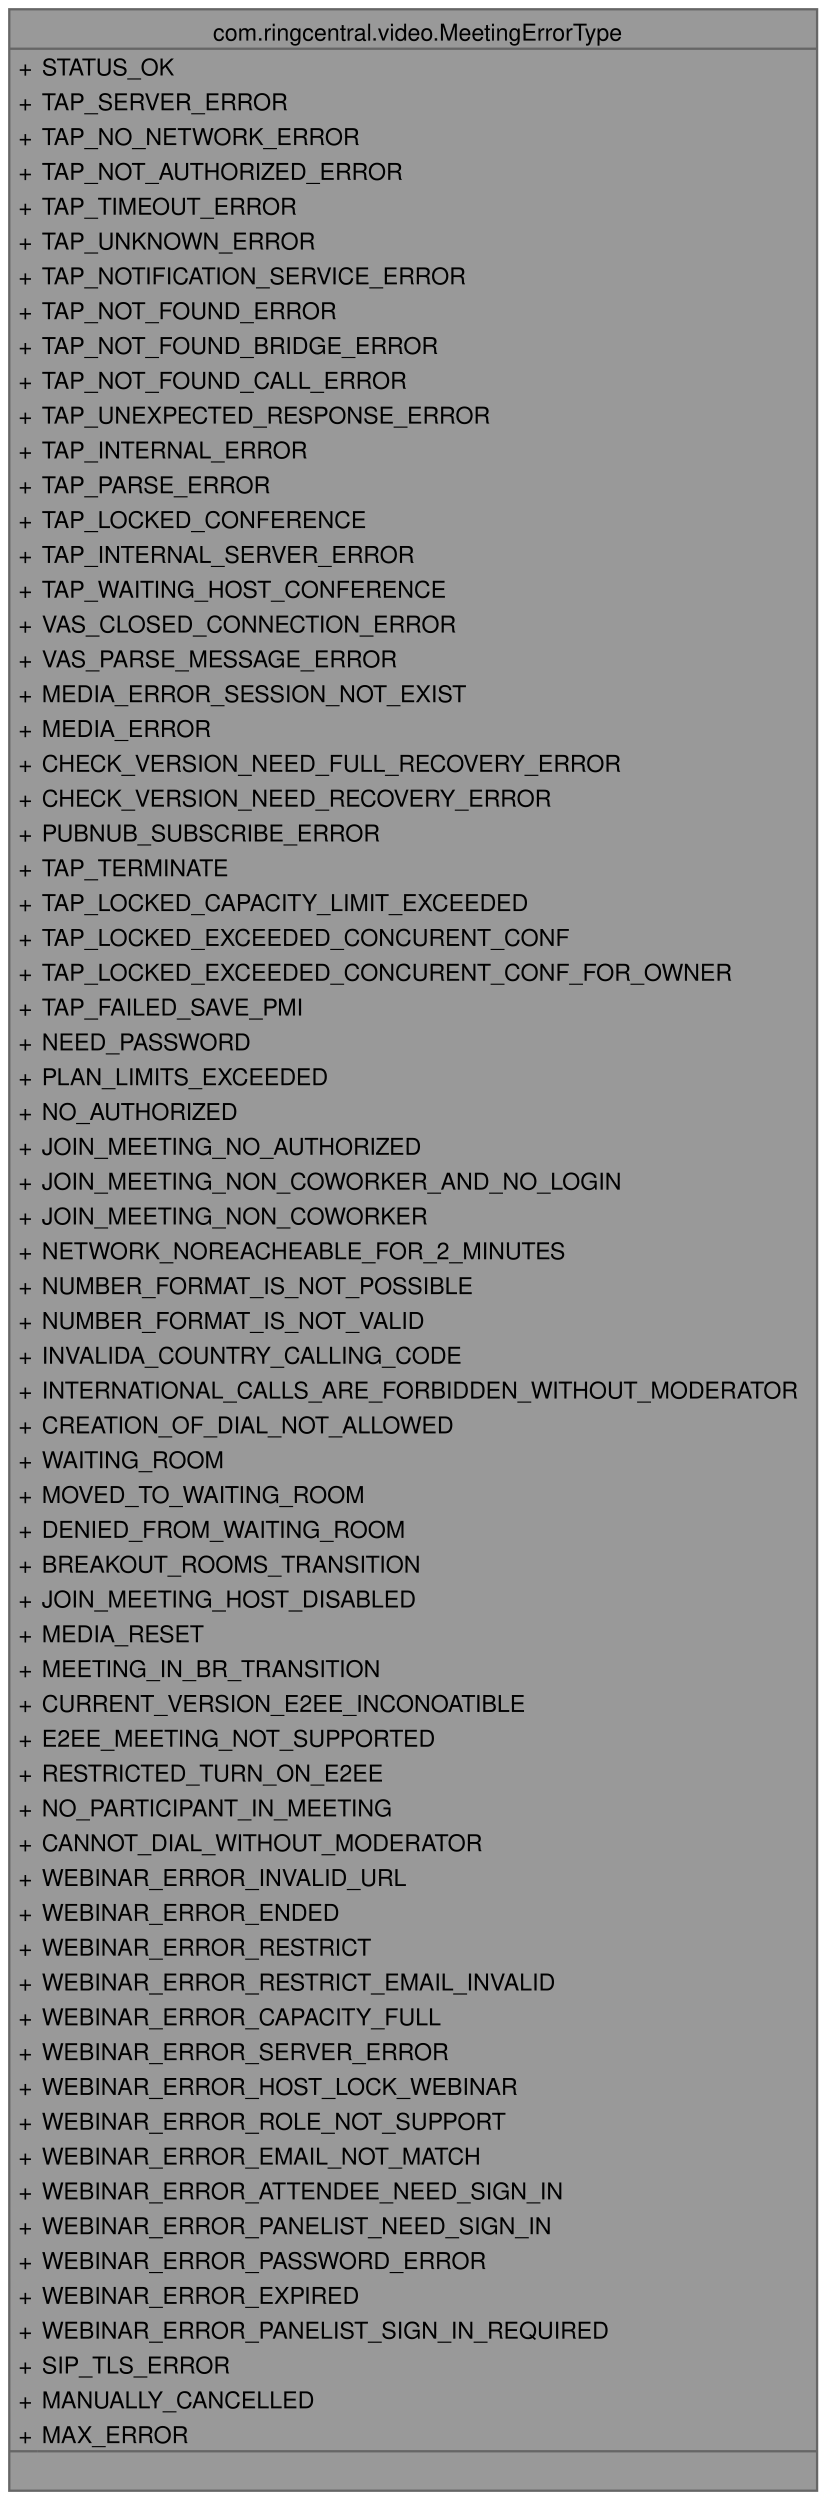
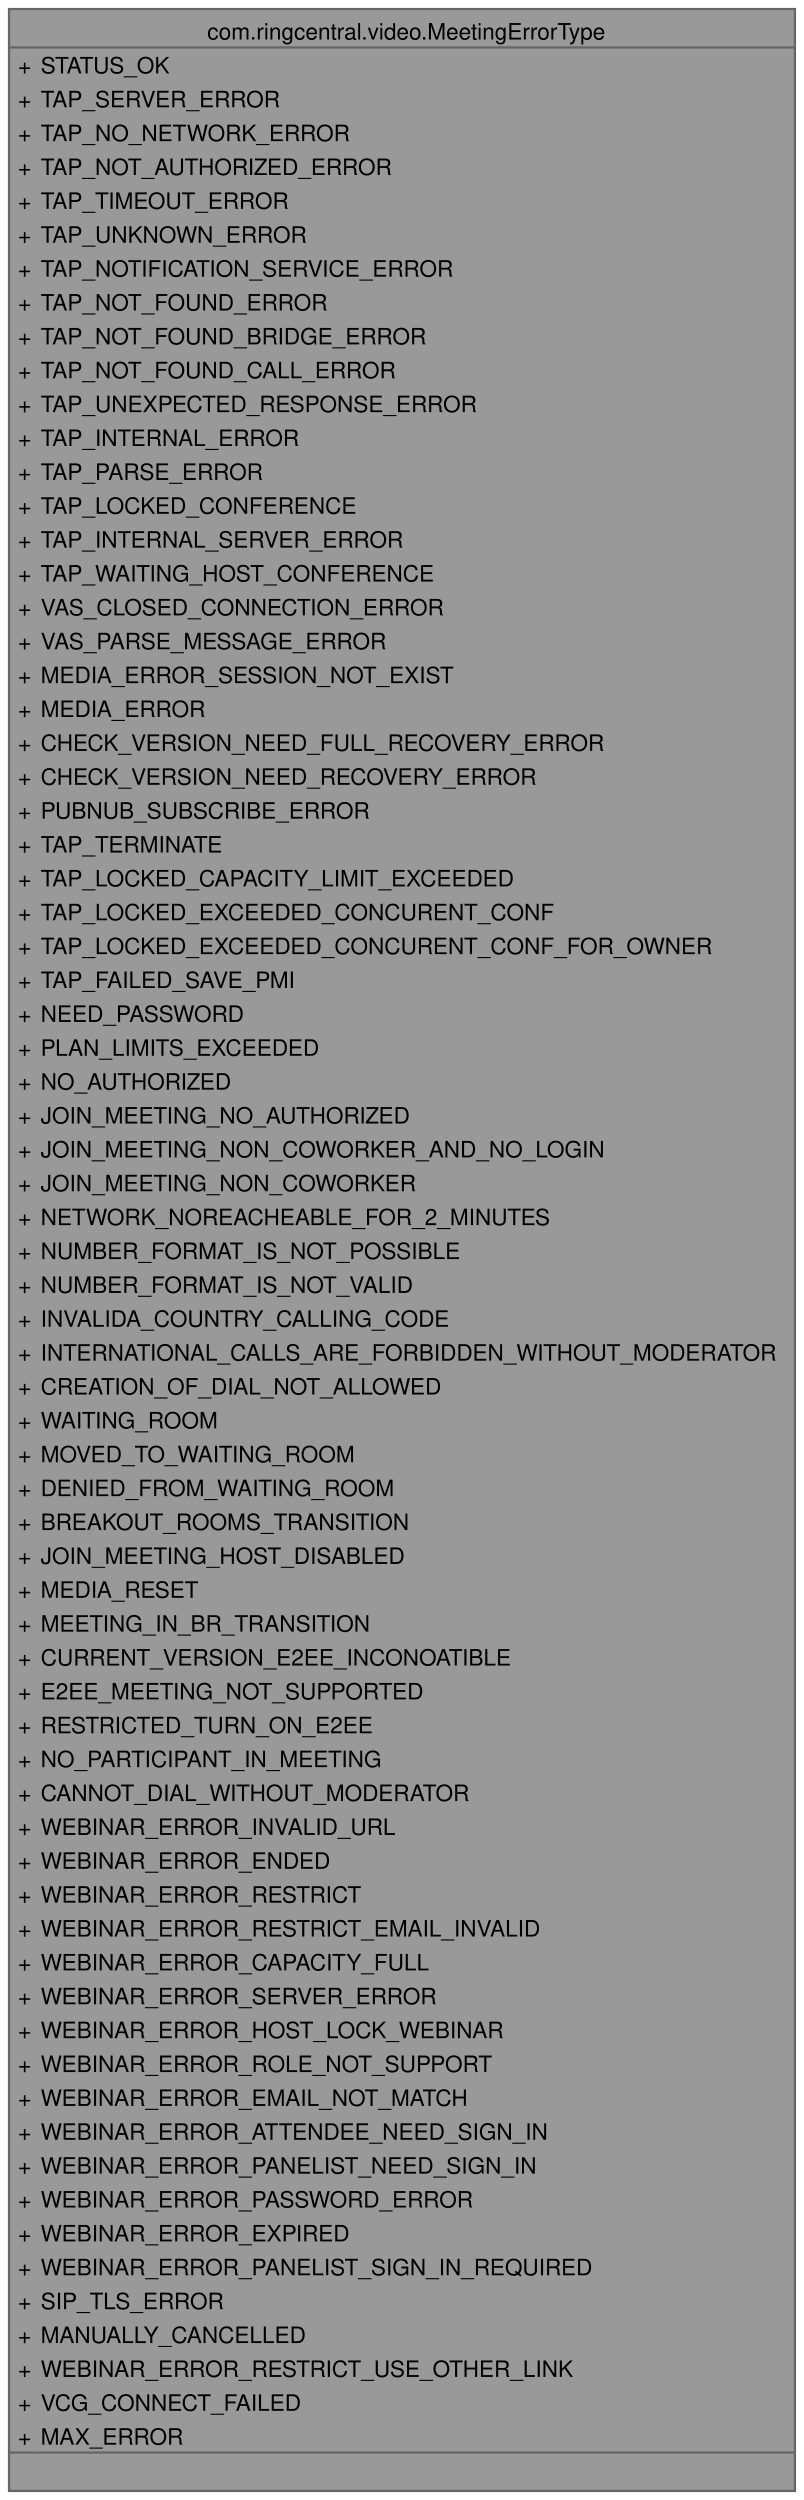
- <svg xmlns="http://www.w3.org/2000/svg" xmlns:xlink="http://www.w3.org/1999/xlink" width="356pt" height="1077pt" viewBox="0.00 0.00 356.00 1077.00">
-   <g id="graph0" class="graph" transform="scale(1 1) rotate(0) translate(4 1073)">
+ <svg xmlns="http://www.w3.org/2000/svg" xmlns:xlink="http://www.w3.org/1999/xlink" width="356pt" height="1107pt" viewBox="0.00 0.00 356.00 1107.00">
+   <g id="graph0" class="graph" transform="scale(1 1) rotate(0) translate(4 1103)">
    <g id="Node000001" class="node">
      <g id="a_Node000001">
        <a xlink:title=" ">
-           <polygon fill="#999999" stroke="none" points="348,-1069 0,-1069 0,0 348,0 348,-1069" />
-           <text text-anchor="start" x="87.75" y="-1055.5" font-family="Helvetica,sans-Serif" font-size="10.00">com.ringcentral.video.MeetingErrorType</text>
+           <polygon fill="#999999" stroke="none" points="348,-1099 0,-1099 0,0 348,0 348,-1099" />
+           <text text-anchor="start" x="87.75" y="-1085.5" font-family="Helvetica,sans-Serif" font-size="10.00">com.ringcentral.video.MeetingErrorType</text>
+           <text text-anchor="start" x="4" y="-1070.5" font-family="Helvetica,sans-Serif" font-size="10.00">+</text>
+           <text text-anchor="start" x="14" y="-1070.5" font-family="Helvetica,sans-Serif" font-size="10.00">STATUS_OK</text>
+           <text text-anchor="start" x="4" y="-1055.5" font-family="Helvetica,sans-Serif" font-size="10.00">+</text>
+           <text text-anchor="start" x="14" y="-1055.5" font-family="Helvetica,sans-Serif" font-size="10.00">TAP_SERVER_ERROR</text>
          <text text-anchor="start" x="4" y="-1040.5" font-family="Helvetica,sans-Serif" font-size="10.00">+</text>
-           <text text-anchor="start" x="14" y="-1040.5" font-family="Helvetica,sans-Serif" font-size="10.00">STATUS_OK</text>
+           <text text-anchor="start" x="14" y="-1040.5" font-family="Helvetica,sans-Serif" font-size="10.00">TAP_NO_NETWORK_ERROR</text>
          <text text-anchor="start" x="4" y="-1025.5" font-family="Helvetica,sans-Serif" font-size="10.00">+</text>
-           <text text-anchor="start" x="14" y="-1025.5" font-family="Helvetica,sans-Serif" font-size="10.00">TAP_SERVER_ERROR</text>
+           <text text-anchor="start" x="14" y="-1025.5" font-family="Helvetica,sans-Serif" font-size="10.00">TAP_NOT_AUTHORIZED_ERROR</text>
          <text text-anchor="start" x="4" y="-1010.5" font-family="Helvetica,sans-Serif" font-size="10.00">+</text>
-           <text text-anchor="start" x="14" y="-1010.5" font-family="Helvetica,sans-Serif" font-size="10.00">TAP_NO_NETWORK_ERROR</text>
+           <text text-anchor="start" x="14" y="-1010.5" font-family="Helvetica,sans-Serif" font-size="10.00">TAP_TIMEOUT_ERROR</text>
          <text text-anchor="start" x="4" y="-995.5" font-family="Helvetica,sans-Serif" font-size="10.00">+</text>
-           <text text-anchor="start" x="14" y="-995.5" font-family="Helvetica,sans-Serif" font-size="10.00">TAP_NOT_AUTHORIZED_ERROR</text>
+           <text text-anchor="start" x="14" y="-995.5" font-family="Helvetica,sans-Serif" font-size="10.00">TAP_UNKNOWN_ERROR</text>
          <text text-anchor="start" x="4" y="-980.5" font-family="Helvetica,sans-Serif" font-size="10.00">+</text>
-           <text text-anchor="start" x="14" y="-980.5" font-family="Helvetica,sans-Serif" font-size="10.00">TAP_TIMEOUT_ERROR</text>
+           <text text-anchor="start" x="14" y="-980.5" font-family="Helvetica,sans-Serif" font-size="10.00">TAP_NOTIFICATION_SERVICE_ERROR</text>
          <text text-anchor="start" x="4" y="-965.5" font-family="Helvetica,sans-Serif" font-size="10.00">+</text>
-           <text text-anchor="start" x="14" y="-965.5" font-family="Helvetica,sans-Serif" font-size="10.00">TAP_UNKNOWN_ERROR</text>
+           <text text-anchor="start" x="14" y="-965.5" font-family="Helvetica,sans-Serif" font-size="10.00">TAP_NOT_FOUND_ERROR</text>
          <text text-anchor="start" x="4" y="-950.5" font-family="Helvetica,sans-Serif" font-size="10.00">+</text>
-           <text text-anchor="start" x="14" y="-950.5" font-family="Helvetica,sans-Serif" font-size="10.00">TAP_NOTIFICATION_SERVICE_ERROR</text>
+           <text text-anchor="start" x="14" y="-950.5" font-family="Helvetica,sans-Serif" font-size="10.00">TAP_NOT_FOUND_BRIDGE_ERROR</text>
          <text text-anchor="start" x="4" y="-935.5" font-family="Helvetica,sans-Serif" font-size="10.00">+</text>
-           <text text-anchor="start" x="14" y="-935.5" font-family="Helvetica,sans-Serif" font-size="10.00">TAP_NOT_FOUND_ERROR</text>
+           <text text-anchor="start" x="14" y="-935.5" font-family="Helvetica,sans-Serif" font-size="10.00">TAP_NOT_FOUND_CALL_ERROR</text>
          <text text-anchor="start" x="4" y="-920.5" font-family="Helvetica,sans-Serif" font-size="10.00">+</text>
-           <text text-anchor="start" x="14" y="-920.5" font-family="Helvetica,sans-Serif" font-size="10.00">TAP_NOT_FOUND_BRIDGE_ERROR</text>
+           <text text-anchor="start" x="14" y="-920.5" font-family="Helvetica,sans-Serif" font-size="10.00">TAP_UNEXPECTED_RESPONSE_ERROR</text>
          <text text-anchor="start" x="4" y="-905.5" font-family="Helvetica,sans-Serif" font-size="10.00">+</text>
-           <text text-anchor="start" x="14" y="-905.5" font-family="Helvetica,sans-Serif" font-size="10.00">TAP_NOT_FOUND_CALL_ERROR</text>
+           <text text-anchor="start" x="14" y="-905.5" font-family="Helvetica,sans-Serif" font-size="10.00">TAP_INTERNAL_ERROR</text>
          <text text-anchor="start" x="4" y="-890.5" font-family="Helvetica,sans-Serif" font-size="10.00">+</text>
-           <text text-anchor="start" x="14" y="-890.5" font-family="Helvetica,sans-Serif" font-size="10.00">TAP_UNEXPECTED_RESPONSE_ERROR</text>
+           <text text-anchor="start" x="14" y="-890.5" font-family="Helvetica,sans-Serif" font-size="10.00">TAP_PARSE_ERROR</text>
          <text text-anchor="start" x="4" y="-875.5" font-family="Helvetica,sans-Serif" font-size="10.00">+</text>
-           <text text-anchor="start" x="14" y="-875.5" font-family="Helvetica,sans-Serif" font-size="10.00">TAP_INTERNAL_ERROR</text>
+           <text text-anchor="start" x="14" y="-875.5" font-family="Helvetica,sans-Serif" font-size="10.00">TAP_LOCKED_CONFERENCE</text>
          <text text-anchor="start" x="4" y="-860.5" font-family="Helvetica,sans-Serif" font-size="10.00">+</text>
-           <text text-anchor="start" x="14" y="-860.5" font-family="Helvetica,sans-Serif" font-size="10.00">TAP_PARSE_ERROR</text>
+           <text text-anchor="start" x="14" y="-860.5" font-family="Helvetica,sans-Serif" font-size="10.00">TAP_INTERNAL_SERVER_ERROR</text>
          <text text-anchor="start" x="4" y="-845.5" font-family="Helvetica,sans-Serif" font-size="10.00">+</text>
-           <text text-anchor="start" x="14" y="-845.5" font-family="Helvetica,sans-Serif" font-size="10.00">TAP_LOCKED_CONFERENCE</text>
+           <text text-anchor="start" x="14" y="-845.5" font-family="Helvetica,sans-Serif" font-size="10.00">TAP_WAITING_HOST_CONFERENCE</text>
          <text text-anchor="start" x="4" y="-830.5" font-family="Helvetica,sans-Serif" font-size="10.00">+</text>
-           <text text-anchor="start" x="14" y="-830.5" font-family="Helvetica,sans-Serif" font-size="10.00">TAP_INTERNAL_SERVER_ERROR</text>
+           <text text-anchor="start" x="14" y="-830.5" font-family="Helvetica,sans-Serif" font-size="10.00">VAS_CLOSED_CONNECTION_ERROR</text>
          <text text-anchor="start" x="4" y="-815.5" font-family="Helvetica,sans-Serif" font-size="10.00">+</text>
-           <text text-anchor="start" x="14" y="-815.5" font-family="Helvetica,sans-Serif" font-size="10.00">TAP_WAITING_HOST_CONFERENCE</text>
+           <text text-anchor="start" x="14" y="-815.5" font-family="Helvetica,sans-Serif" font-size="10.00">VAS_PARSE_MESSAGE_ERROR</text>
          <text text-anchor="start" x="4" y="-800.5" font-family="Helvetica,sans-Serif" font-size="10.00">+</text>
-           <text text-anchor="start" x="14" y="-800.5" font-family="Helvetica,sans-Serif" font-size="10.00">VAS_CLOSED_CONNECTION_ERROR</text>
+           <text text-anchor="start" x="14" y="-800.5" font-family="Helvetica,sans-Serif" font-size="10.00">MEDIA_ERROR_SESSION_NOT_EXIST</text>
          <text text-anchor="start" x="4" y="-785.5" font-family="Helvetica,sans-Serif" font-size="10.00">+</text>
-           <text text-anchor="start" x="14" y="-785.5" font-family="Helvetica,sans-Serif" font-size="10.00">VAS_PARSE_MESSAGE_ERROR</text>
+           <text text-anchor="start" x="14" y="-785.5" font-family="Helvetica,sans-Serif" font-size="10.00">MEDIA_ERROR</text>
          <text text-anchor="start" x="4" y="-770.5" font-family="Helvetica,sans-Serif" font-size="10.00">+</text>
-           <text text-anchor="start" x="14" y="-770.5" font-family="Helvetica,sans-Serif" font-size="10.00">MEDIA_ERROR_SESSION_NOT_EXIST</text>
+           <text text-anchor="start" x="14" y="-770.5" font-family="Helvetica,sans-Serif" font-size="10.00">CHECK_VERSION_NEED_FULL_RECOVERY_ERROR</text>
          <text text-anchor="start" x="4" y="-755.5" font-family="Helvetica,sans-Serif" font-size="10.00">+</text>
-           <text text-anchor="start" x="14" y="-755.5" font-family="Helvetica,sans-Serif" font-size="10.00">MEDIA_ERROR</text>
+           <text text-anchor="start" x="14" y="-755.5" font-family="Helvetica,sans-Serif" font-size="10.00">CHECK_VERSION_NEED_RECOVERY_ERROR</text>
          <text text-anchor="start" x="4" y="-740.5" font-family="Helvetica,sans-Serif" font-size="10.00">+</text>
-           <text text-anchor="start" x="14" y="-740.5" font-family="Helvetica,sans-Serif" font-size="10.00">CHECK_VERSION_NEED_FULL_RECOVERY_ERROR</text>
+           <text text-anchor="start" x="14" y="-740.5" font-family="Helvetica,sans-Serif" font-size="10.00">PUBNUB_SUBSCRIBE_ERROR</text>
          <text text-anchor="start" x="4" y="-725.5" font-family="Helvetica,sans-Serif" font-size="10.00">+</text>
-           <text text-anchor="start" x="14" y="-725.5" font-family="Helvetica,sans-Serif" font-size="10.00">CHECK_VERSION_NEED_RECOVERY_ERROR</text>
+           <text text-anchor="start" x="14" y="-725.5" font-family="Helvetica,sans-Serif" font-size="10.00">TAP_TERMINATE</text>
          <text text-anchor="start" x="4" y="-710.5" font-family="Helvetica,sans-Serif" font-size="10.00">+</text>
-           <text text-anchor="start" x="14" y="-710.5" font-family="Helvetica,sans-Serif" font-size="10.00">PUBNUB_SUBSCRIBE_ERROR</text>
+           <text text-anchor="start" x="14" y="-710.5" font-family="Helvetica,sans-Serif" font-size="10.00">TAP_LOCKED_CAPACITY_LIMIT_EXCEEDED</text>
          <text text-anchor="start" x="4" y="-695.5" font-family="Helvetica,sans-Serif" font-size="10.00">+</text>
-           <text text-anchor="start" x="14" y="-695.5" font-family="Helvetica,sans-Serif" font-size="10.00">TAP_TERMINATE</text>
+           <text text-anchor="start" x="14" y="-695.5" font-family="Helvetica,sans-Serif" font-size="10.00">TAP_LOCKED_EXCEEDED_CONCURENT_CONF</text>
          <text text-anchor="start" x="4" y="-680.5" font-family="Helvetica,sans-Serif" font-size="10.00">+</text>
-           <text text-anchor="start" x="14" y="-680.5" font-family="Helvetica,sans-Serif" font-size="10.00">TAP_LOCKED_CAPACITY_LIMIT_EXCEEDED</text>
+           <text text-anchor="start" x="14" y="-680.5" font-family="Helvetica,sans-Serif" font-size="10.00">TAP_LOCKED_EXCEEDED_CONCURENT_CONF_FOR_OWNER</text>
          <text text-anchor="start" x="4" y="-665.5" font-family="Helvetica,sans-Serif" font-size="10.00">+</text>
-           <text text-anchor="start" x="14" y="-665.5" font-family="Helvetica,sans-Serif" font-size="10.00">TAP_LOCKED_EXCEEDED_CONCURENT_CONF</text>
+           <text text-anchor="start" x="14" y="-665.5" font-family="Helvetica,sans-Serif" font-size="10.00">TAP_FAILED_SAVE_PMI</text>
          <text text-anchor="start" x="4" y="-650.5" font-family="Helvetica,sans-Serif" font-size="10.00">+</text>
-           <text text-anchor="start" x="14" y="-650.5" font-family="Helvetica,sans-Serif" font-size="10.00">TAP_LOCKED_EXCEEDED_CONCURENT_CONF_FOR_OWNER</text>
+           <text text-anchor="start" x="14" y="-650.5" font-family="Helvetica,sans-Serif" font-size="10.00">NEED_PASSWORD</text>
          <text text-anchor="start" x="4" y="-635.5" font-family="Helvetica,sans-Serif" font-size="10.00">+</text>
-           <text text-anchor="start" x="14" y="-635.5" font-family="Helvetica,sans-Serif" font-size="10.00">TAP_FAILED_SAVE_PMI</text>
+           <text text-anchor="start" x="14" y="-635.5" font-family="Helvetica,sans-Serif" font-size="10.00">PLAN_LIMITS_EXCEEDED</text>
          <text text-anchor="start" x="4" y="-620.5" font-family="Helvetica,sans-Serif" font-size="10.00">+</text>
-           <text text-anchor="start" x="14" y="-620.5" font-family="Helvetica,sans-Serif" font-size="10.00">NEED_PASSWORD</text>
+           <text text-anchor="start" x="14" y="-620.5" font-family="Helvetica,sans-Serif" font-size="10.00">NO_AUTHORIZED</text>
          <text text-anchor="start" x="4" y="-605.5" font-family="Helvetica,sans-Serif" font-size="10.00">+</text>
-           <text text-anchor="start" x="14" y="-605.5" font-family="Helvetica,sans-Serif" font-size="10.00">PLAN_LIMITS_EXCEEDED</text>
+           <text text-anchor="start" x="14" y="-605.5" font-family="Helvetica,sans-Serif" font-size="10.00">JOIN_MEETING_NO_AUTHORIZED</text>
          <text text-anchor="start" x="4" y="-590.5" font-family="Helvetica,sans-Serif" font-size="10.00">+</text>
-           <text text-anchor="start" x="14" y="-590.5" font-family="Helvetica,sans-Serif" font-size="10.00">NO_AUTHORIZED</text>
+           <text text-anchor="start" x="14" y="-590.5" font-family="Helvetica,sans-Serif" font-size="10.00">JOIN_MEETING_NON_COWORKER_AND_NO_LOGIN</text>
          <text text-anchor="start" x="4" y="-575.5" font-family="Helvetica,sans-Serif" font-size="10.00">+</text>
-           <text text-anchor="start" x="14" y="-575.5" font-family="Helvetica,sans-Serif" font-size="10.00">JOIN_MEETING_NO_AUTHORIZED</text>
+           <text text-anchor="start" x="14" y="-575.5" font-family="Helvetica,sans-Serif" font-size="10.00">JOIN_MEETING_NON_COWORKER</text>
          <text text-anchor="start" x="4" y="-560.5" font-family="Helvetica,sans-Serif" font-size="10.00">+</text>
-           <text text-anchor="start" x="14" y="-560.5" font-family="Helvetica,sans-Serif" font-size="10.00">JOIN_MEETING_NON_COWORKER_AND_NO_LOGIN</text>
+           <text text-anchor="start" x="14" y="-560.5" font-family="Helvetica,sans-Serif" font-size="10.00">NETWORK_NOREACHEABLE_FOR_2_MINUTES</text>
          <text text-anchor="start" x="4" y="-545.5" font-family="Helvetica,sans-Serif" font-size="10.00">+</text>
-           <text text-anchor="start" x="14" y="-545.5" font-family="Helvetica,sans-Serif" font-size="10.00">JOIN_MEETING_NON_COWORKER</text>
+           <text text-anchor="start" x="14" y="-545.5" font-family="Helvetica,sans-Serif" font-size="10.00">NUMBER_FORMAT_IS_NOT_POSSIBLE</text>
          <text text-anchor="start" x="4" y="-530.5" font-family="Helvetica,sans-Serif" font-size="10.00">+</text>
-           <text text-anchor="start" x="14" y="-530.5" font-family="Helvetica,sans-Serif" font-size="10.00">NETWORK_NOREACHEABLE_FOR_2_MINUTES</text>
+           <text text-anchor="start" x="14" y="-530.5" font-family="Helvetica,sans-Serif" font-size="10.00">NUMBER_FORMAT_IS_NOT_VALID</text>
          <text text-anchor="start" x="4" y="-515.5" font-family="Helvetica,sans-Serif" font-size="10.00">+</text>
-           <text text-anchor="start" x="14" y="-515.5" font-family="Helvetica,sans-Serif" font-size="10.00">NUMBER_FORMAT_IS_NOT_POSSIBLE</text>
+           <text text-anchor="start" x="14" y="-515.5" font-family="Helvetica,sans-Serif" font-size="10.00">INVALIDA_COUNTRY_CALLING_CODE</text>
          <text text-anchor="start" x="4" y="-500.5" font-family="Helvetica,sans-Serif" font-size="10.00">+</text>
-           <text text-anchor="start" x="14" y="-500.5" font-family="Helvetica,sans-Serif" font-size="10.00">NUMBER_FORMAT_IS_NOT_VALID</text>
+           <text text-anchor="start" x="14" y="-500.5" font-family="Helvetica,sans-Serif" font-size="10.00">INTERNATIONAL_CALLS_ARE_FORBIDDEN_WITHOUT_MODERATOR</text>
          <text text-anchor="start" x="4" y="-485.5" font-family="Helvetica,sans-Serif" font-size="10.00">+</text>
-           <text text-anchor="start" x="14" y="-485.5" font-family="Helvetica,sans-Serif" font-size="10.00">INVALIDA_COUNTRY_CALLING_CODE</text>
+           <text text-anchor="start" x="14" y="-485.5" font-family="Helvetica,sans-Serif" font-size="10.00">CREATION_OF_DIAL_NOT_ALLOWED</text>
          <text text-anchor="start" x="4" y="-470.5" font-family="Helvetica,sans-Serif" font-size="10.00">+</text>
-           <text text-anchor="start" x="14" y="-470.5" font-family="Helvetica,sans-Serif" font-size="10.00">INTERNATIONAL_CALLS_ARE_FORBIDDEN_WITHOUT_MODERATOR</text>
+           <text text-anchor="start" x="14" y="-470.5" font-family="Helvetica,sans-Serif" font-size="10.00">WAITING_ROOM</text>
          <text text-anchor="start" x="4" y="-455.5" font-family="Helvetica,sans-Serif" font-size="10.00">+</text>
-           <text text-anchor="start" x="14" y="-455.5" font-family="Helvetica,sans-Serif" font-size="10.00">CREATION_OF_DIAL_NOT_ALLOWED</text>
+           <text text-anchor="start" x="14" y="-455.5" font-family="Helvetica,sans-Serif" font-size="10.00">MOVED_TO_WAITING_ROOM</text>
          <text text-anchor="start" x="4" y="-440.5" font-family="Helvetica,sans-Serif" font-size="10.00">+</text>
-           <text text-anchor="start" x="14" y="-440.5" font-family="Helvetica,sans-Serif" font-size="10.00">WAITING_ROOM</text>
+           <text text-anchor="start" x="14" y="-440.5" font-family="Helvetica,sans-Serif" font-size="10.00">DENIED_FROM_WAITING_ROOM</text>
          <text text-anchor="start" x="4" y="-425.5" font-family="Helvetica,sans-Serif" font-size="10.00">+</text>
-           <text text-anchor="start" x="14" y="-425.5" font-family="Helvetica,sans-Serif" font-size="10.00">MOVED_TO_WAITING_ROOM</text>
+           <text text-anchor="start" x="14" y="-425.5" font-family="Helvetica,sans-Serif" font-size="10.00">BREAKOUT_ROOMS_TRANSITION</text>
          <text text-anchor="start" x="4" y="-410.5" font-family="Helvetica,sans-Serif" font-size="10.00">+</text>
-           <text text-anchor="start" x="14" y="-410.5" font-family="Helvetica,sans-Serif" font-size="10.00">DENIED_FROM_WAITING_ROOM</text>
+           <text text-anchor="start" x="14" y="-410.5" font-family="Helvetica,sans-Serif" font-size="10.00">JOIN_MEETING_HOST_DISABLED</text>
          <text text-anchor="start" x="4" y="-395.5" font-family="Helvetica,sans-Serif" font-size="10.00">+</text>
-           <text text-anchor="start" x="14" y="-395.5" font-family="Helvetica,sans-Serif" font-size="10.00">BREAKOUT_ROOMS_TRANSITION</text>
+           <text text-anchor="start" x="14" y="-395.5" font-family="Helvetica,sans-Serif" font-size="10.00">MEDIA_RESET</text>
          <text text-anchor="start" x="4" y="-380.5" font-family="Helvetica,sans-Serif" font-size="10.00">+</text>
-           <text text-anchor="start" x="14" y="-380.5" font-family="Helvetica,sans-Serif" font-size="10.00">JOIN_MEETING_HOST_DISABLED</text>
+           <text text-anchor="start" x="14" y="-380.5" font-family="Helvetica,sans-Serif" font-size="10.00">MEETING_IN_BR_TRANSITION</text>
          <text text-anchor="start" x="4" y="-365.5" font-family="Helvetica,sans-Serif" font-size="10.00">+</text>
-           <text text-anchor="start" x="14" y="-365.5" font-family="Helvetica,sans-Serif" font-size="10.00">MEDIA_RESET</text>
+           <text text-anchor="start" x="14" y="-365.5" font-family="Helvetica,sans-Serif" font-size="10.00">CURRENT_VERSION_E2EE_INCONOATIBLE</text>
          <text text-anchor="start" x="4" y="-350.5" font-family="Helvetica,sans-Serif" font-size="10.00">+</text>
-           <text text-anchor="start" x="14" y="-350.5" font-family="Helvetica,sans-Serif" font-size="10.00">MEETING_IN_BR_TRANSITION</text>
+           <text text-anchor="start" x="14" y="-350.5" font-family="Helvetica,sans-Serif" font-size="10.00">E2EE_MEETING_NOT_SUPPORTED</text>
          <text text-anchor="start" x="4" y="-335.5" font-family="Helvetica,sans-Serif" font-size="10.00">+</text>
-           <text text-anchor="start" x="14" y="-335.5" font-family="Helvetica,sans-Serif" font-size="10.00">CURRENT_VERSION_E2EE_INCONOATIBLE</text>
+           <text text-anchor="start" x="14" y="-335.5" font-family="Helvetica,sans-Serif" font-size="10.00">RESTRICTED_TURN_ON_E2EE</text>
          <text text-anchor="start" x="4" y="-320.5" font-family="Helvetica,sans-Serif" font-size="10.00">+</text>
-           <text text-anchor="start" x="14" y="-320.5" font-family="Helvetica,sans-Serif" font-size="10.00">E2EE_MEETING_NOT_SUPPORTED</text>
+           <text text-anchor="start" x="14" y="-320.5" font-family="Helvetica,sans-Serif" font-size="10.00">NO_PARTICIPANT_IN_MEETING</text>
          <text text-anchor="start" x="4" y="-305.5" font-family="Helvetica,sans-Serif" font-size="10.00">+</text>
-           <text text-anchor="start" x="14" y="-305.5" font-family="Helvetica,sans-Serif" font-size="10.00">RESTRICTED_TURN_ON_E2EE</text>
+           <text text-anchor="start" x="14" y="-305.5" font-family="Helvetica,sans-Serif" font-size="10.00">CANNOT_DIAL_WITHOUT_MODERATOR</text>
          <text text-anchor="start" x="4" y="-290.5" font-family="Helvetica,sans-Serif" font-size="10.00">+</text>
-           <text text-anchor="start" x="14" y="-290.5" font-family="Helvetica,sans-Serif" font-size="10.00">NO_PARTICIPANT_IN_MEETING</text>
+           <text text-anchor="start" x="14" y="-290.5" font-family="Helvetica,sans-Serif" font-size="10.00">WEBINAR_ERROR_INVALID_URL</text>
          <text text-anchor="start" x="4" y="-275.5" font-family="Helvetica,sans-Serif" font-size="10.00">+</text>
-           <text text-anchor="start" x="14" y="-275.5" font-family="Helvetica,sans-Serif" font-size="10.00">CANNOT_DIAL_WITHOUT_MODERATOR</text>
+           <text text-anchor="start" x="14" y="-275.5" font-family="Helvetica,sans-Serif" font-size="10.00">WEBINAR_ERROR_ENDED</text>
          <text text-anchor="start" x="4" y="-260.5" font-family="Helvetica,sans-Serif" font-size="10.00">+</text>
-           <text text-anchor="start" x="14" y="-260.5" font-family="Helvetica,sans-Serif" font-size="10.00">WEBINAR_ERROR_INVALID_URL</text>
+           <text text-anchor="start" x="14" y="-260.5" font-family="Helvetica,sans-Serif" font-size="10.00">WEBINAR_ERROR_RESTRICT</text>
          <text text-anchor="start" x="4" y="-245.5" font-family="Helvetica,sans-Serif" font-size="10.00">+</text>
-           <text text-anchor="start" x="14" y="-245.5" font-family="Helvetica,sans-Serif" font-size="10.00">WEBINAR_ERROR_ENDED</text>
+           <text text-anchor="start" x="14" y="-245.5" font-family="Helvetica,sans-Serif" font-size="10.00">WEBINAR_ERROR_RESTRICT_EMAIL_INVALID</text>
          <text text-anchor="start" x="4" y="-230.5" font-family="Helvetica,sans-Serif" font-size="10.00">+</text>
-           <text text-anchor="start" x="14" y="-230.5" font-family="Helvetica,sans-Serif" font-size="10.00">WEBINAR_ERROR_RESTRICT</text>
+           <text text-anchor="start" x="14" y="-230.5" font-family="Helvetica,sans-Serif" font-size="10.00">WEBINAR_ERROR_CAPACITY_FULL</text>
          <text text-anchor="start" x="4" y="-215.5" font-family="Helvetica,sans-Serif" font-size="10.00">+</text>
-           <text text-anchor="start" x="14" y="-215.5" font-family="Helvetica,sans-Serif" font-size="10.00">WEBINAR_ERROR_RESTRICT_EMAIL_INVALID</text>
+           <text text-anchor="start" x="14" y="-215.5" font-family="Helvetica,sans-Serif" font-size="10.00">WEBINAR_ERROR_SERVER_ERROR</text>
          <text text-anchor="start" x="4" y="-200.5" font-family="Helvetica,sans-Serif" font-size="10.00">+</text>
-           <text text-anchor="start" x="14" y="-200.5" font-family="Helvetica,sans-Serif" font-size="10.00">WEBINAR_ERROR_CAPACITY_FULL</text>
+           <text text-anchor="start" x="14" y="-200.5" font-family="Helvetica,sans-Serif" font-size="10.00">WEBINAR_ERROR_HOST_LOCK_WEBINAR</text>
          <text text-anchor="start" x="4" y="-185.5" font-family="Helvetica,sans-Serif" font-size="10.00">+</text>
-           <text text-anchor="start" x="14" y="-185.5" font-family="Helvetica,sans-Serif" font-size="10.00">WEBINAR_ERROR_SERVER_ERROR</text>
+           <text text-anchor="start" x="14" y="-185.5" font-family="Helvetica,sans-Serif" font-size="10.00">WEBINAR_ERROR_ROLE_NOT_SUPPORT</text>
          <text text-anchor="start" x="4" y="-170.5" font-family="Helvetica,sans-Serif" font-size="10.00">+</text>
-           <text text-anchor="start" x="14" y="-170.5" font-family="Helvetica,sans-Serif" font-size="10.00">WEBINAR_ERROR_HOST_LOCK_WEBINAR</text>
+           <text text-anchor="start" x="14" y="-170.5" font-family="Helvetica,sans-Serif" font-size="10.00">WEBINAR_ERROR_EMAIL_NOT_MATCH</text>
          <text text-anchor="start" x="4" y="-155.5" font-family="Helvetica,sans-Serif" font-size="10.00">+</text>
-           <text text-anchor="start" x="14" y="-155.5" font-family="Helvetica,sans-Serif" font-size="10.00">WEBINAR_ERROR_ROLE_NOT_SUPPORT</text>
+           <text text-anchor="start" x="14" y="-155.5" font-family="Helvetica,sans-Serif" font-size="10.00">WEBINAR_ERROR_ATTENDEE_NEED_SIGN_IN</text>
          <text text-anchor="start" x="4" y="-140.5" font-family="Helvetica,sans-Serif" font-size="10.00">+</text>
-           <text text-anchor="start" x="14" y="-140.5" font-family="Helvetica,sans-Serif" font-size="10.00">WEBINAR_ERROR_EMAIL_NOT_MATCH</text>
+           <text text-anchor="start" x="14" y="-140.5" font-family="Helvetica,sans-Serif" font-size="10.00">WEBINAR_ERROR_PANELIST_NEED_SIGN_IN</text>
          <text text-anchor="start" x="4" y="-125.5" font-family="Helvetica,sans-Serif" font-size="10.00">+</text>
-           <text text-anchor="start" x="14" y="-125.5" font-family="Helvetica,sans-Serif" font-size="10.00">WEBINAR_ERROR_ATTENDEE_NEED_SIGN_IN</text>
+           <text text-anchor="start" x="14" y="-125.5" font-family="Helvetica,sans-Serif" font-size="10.00">WEBINAR_ERROR_PASSWORD_ERROR</text>
          <text text-anchor="start" x="4" y="-110.5" font-family="Helvetica,sans-Serif" font-size="10.00">+</text>
-           <text text-anchor="start" x="14" y="-110.5" font-family="Helvetica,sans-Serif" font-size="10.00">WEBINAR_ERROR_PANELIST_NEED_SIGN_IN</text>
+           <text text-anchor="start" x="14" y="-110.5" font-family="Helvetica,sans-Serif" font-size="10.00">WEBINAR_ERROR_EXPIRED</text>
          <text text-anchor="start" x="4" y="-95.5" font-family="Helvetica,sans-Serif" font-size="10.00">+</text>
-           <text text-anchor="start" x="14" y="-95.5" font-family="Helvetica,sans-Serif" font-size="10.00">WEBINAR_ERROR_PASSWORD_ERROR</text>
+           <text text-anchor="start" x="14" y="-95.5" font-family="Helvetica,sans-Serif" font-size="10.00">WEBINAR_ERROR_PANELIST_SIGN_IN_REQUIRED</text>
          <text text-anchor="start" x="4" y="-80.5" font-family="Helvetica,sans-Serif" font-size="10.00">+</text>
-           <text text-anchor="start" x="14" y="-80.5" font-family="Helvetica,sans-Serif" font-size="10.00">WEBINAR_ERROR_EXPIRED</text>
+           <text text-anchor="start" x="14" y="-80.5" font-family="Helvetica,sans-Serif" font-size="10.00">SIP_TLS_ERROR</text>
          <text text-anchor="start" x="4" y="-65.5" font-family="Helvetica,sans-Serif" font-size="10.00">+</text>
-           <text text-anchor="start" x="14" y="-65.5" font-family="Helvetica,sans-Serif" font-size="10.00">WEBINAR_ERROR_PANELIST_SIGN_IN_REQUIRED</text>
+           <text text-anchor="start" x="14" y="-65.5" font-family="Helvetica,sans-Serif" font-size="10.00">MANUALLY_CANCELLED</text>
          <text text-anchor="start" x="4" y="-50.5" font-family="Helvetica,sans-Serif" font-size="10.00">+</text>
-           <text text-anchor="start" x="14" y="-50.5" font-family="Helvetica,sans-Serif" font-size="10.00">SIP_TLS_ERROR</text>
+           <text text-anchor="start" x="14" y="-50.5" font-family="Helvetica,sans-Serif" font-size="10.00">WEBINAR_ERROR_RESTRICT_USE_OTHER_LINK</text>
          <text text-anchor="start" x="4" y="-35.5" font-family="Helvetica,sans-Serif" font-size="10.00">+</text>
-           <text text-anchor="start" x="14" y="-35.5" font-family="Helvetica,sans-Serif" font-size="10.00">MANUALLY_CANCELLED</text>
+           <text text-anchor="start" x="14" y="-35.5" font-family="Helvetica,sans-Serif" font-size="10.00">VCG_CONNECT_FAILED</text>
          <text text-anchor="start" x="4" y="-20.5" font-family="Helvetica,sans-Serif" font-size="10.00">+</text>
          <text text-anchor="start" x="14" y="-20.5" font-family="Helvetica,sans-Serif" font-size="10.00">MAX_ERROR</text>
          <text text-anchor="start" x="172.5" y="-5.5" font-family="Helvetica,sans-Serif" font-size="10.00"> </text>
-           <polygon fill="#666666" stroke="#666666" points="0,-1052 0,-1052 348,-1052 348,-1052 0,-1052" />
+           <polygon fill="#666666" stroke="#666666" points="0,-1082 0,-1082 348,-1082 348,-1082 0,-1082" />
          <polygon fill="#666666" stroke="#666666" points="0,-17 0,-17 12,-17 12,-17 0,-17" />
          <polygon fill="#666666" stroke="#666666" points="12,-17 12,-17 348,-17 348,-17 12,-17" />
-           <polygon fill="none" stroke="#666666" points="0,0 0,-1069 348,-1069 348,0 0,0" />
+           <polygon fill="none" stroke="#666666" points="0,0 0,-1099 348,-1099 348,0 0,0" />
        </a>
      </g>
    </g>
  </g>
</svg>
